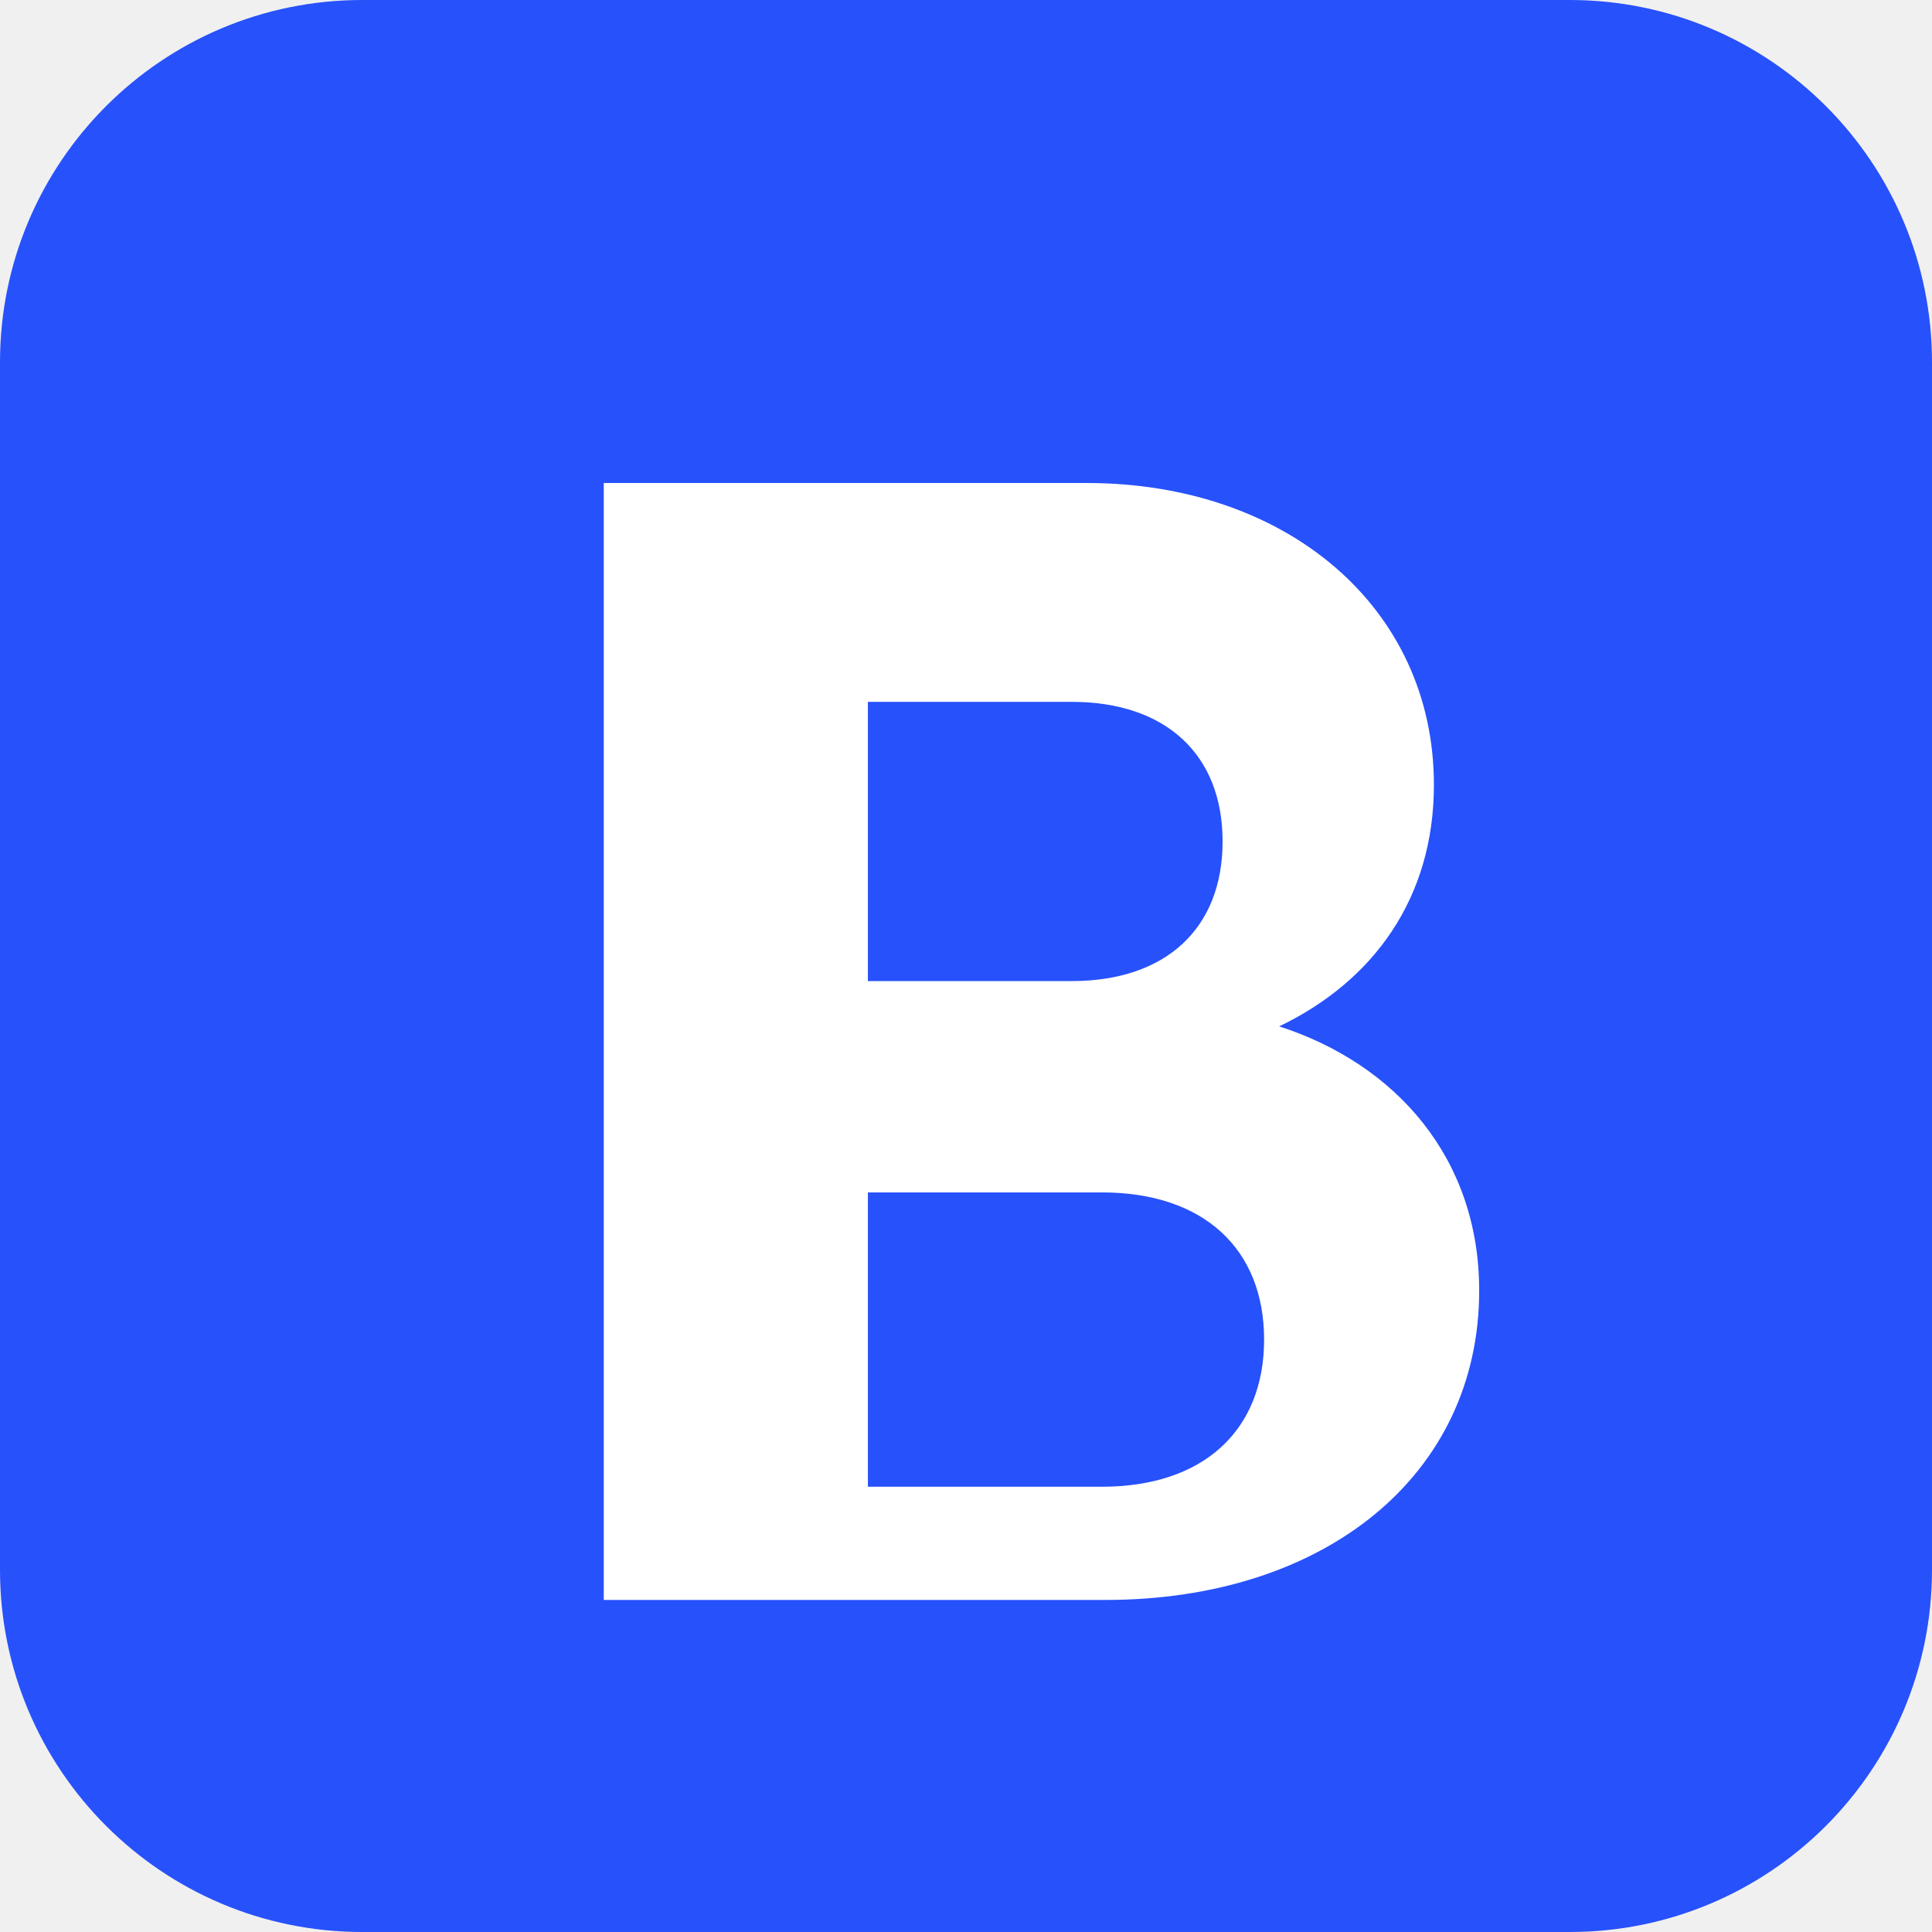
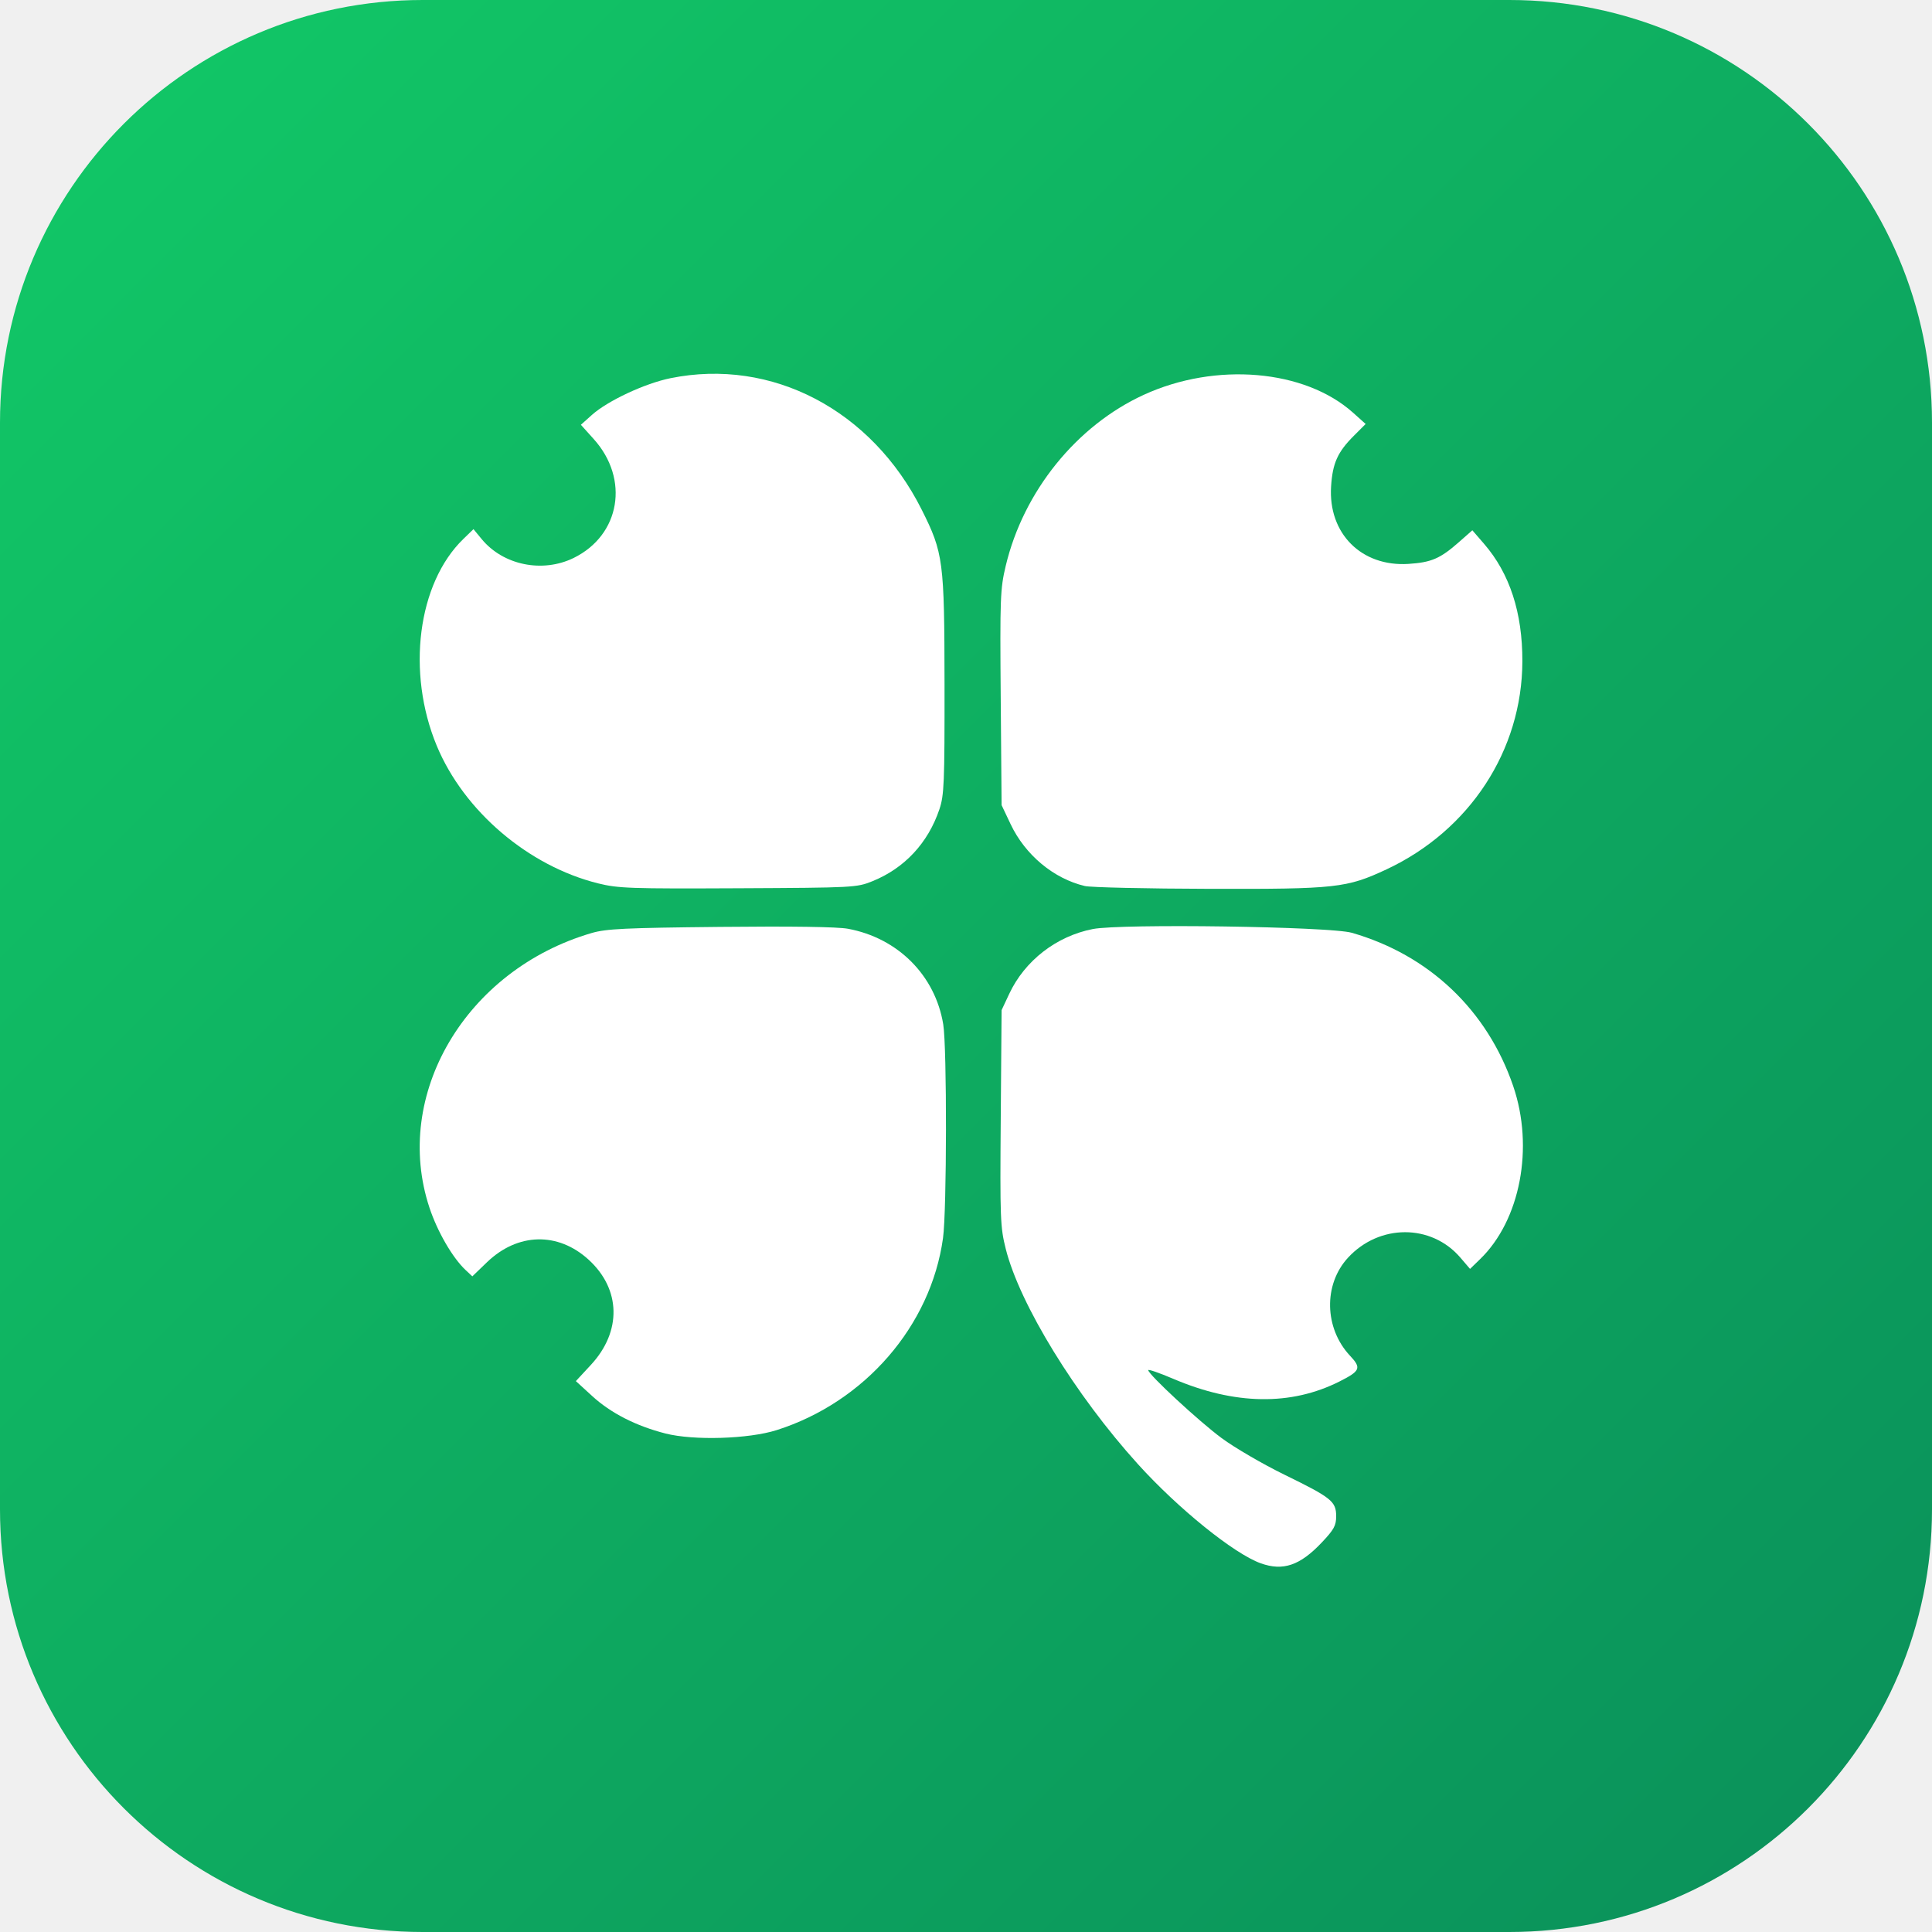
<svg xmlns="http://www.w3.org/2000/svg" viewBox="0 0 512 512" width="512" height="512">
-   <rect width="512" height="512" rx="96" fill="#2751fb" />
-   <path d="M160 128h128c53 0 92 33 92 80 0 30-16 52-41 64 31 10 53 35 53 70 0 49-41 82-99 82H160V128zm70 58v74h54c25 0 40-14 40-37s-15-37-40-37h-54zm0 130v78h62c27 0 43-15 43-39s-16-39-43-39h-62z" fill="#ffffff" />
+   <defs>
+     <linearGradient id="g" x1="0" y1="0" x2="1" y2="1">
+       <stop offset="0" stop-color="#12C967" />
+       <stop offset="1" stop-color="#0A8F5A" />
+     </linearGradient>
+   </defs>
+   <rect width="512" height="512" rx="112" fill="url(#g)" />
+   <svg x="108.1" y="96.0" width="295.8" height="320" viewBox="36 36 392 424">
+     <g fill="#FFFFFF" fill-rule="evenodd">
+       <path d="M 102.787 218.98 C 78.303 212.893 55.675 193.602 46.147 170.691 C 35.408 144.866 39.417 113.587 55.459 98.04 L 59.029 94.58 61.909 98.073 C 69.468 107.244 83.27 110.068 94.23 104.686 C 110.577 96.659 113.9 77.003 101.283 62.97 L 96.75 57.928 100.625 54.457 C 106.166 49.494 119.224 43.392 128.208 41.566 C 163.78 34.338 198.876 52.708 216.447 87.751 C 224.048 102.911 224.414 105.707 224.459 149 C 224.496 183.819 224.324 188.023 222.658 192.969 C 218.678 204.785 210.414 213.662 199.153 218.215 C 193.612 220.455 192.681 220.504 152 220.698 C 114.043 220.88 109.842 220.733 102.787 218.98 Z" />
+       <path d="M 126.468 412.186 C 116.137 409.551 107.253 405.017 100.742 399.056 L 94.984 393.785 100.283 388.061 C 111.139 376.335 110.817 361.517 99.481 351.157 C 88.697 341.3 74.537 341.656 63.749 352.055 L 58.624 356.995 56.229 354.748 C 51.681 350.479 46.366 341.306 43.58 332.917 C 30.408 293.261 56.308 249.355 100.5 236.427 C 105.644 234.922 112.082 234.614 145.638 234.265 C 170.804 234.003 186.831 234.237 190.532 234.921 C 208.094 238.168 221.195 251.31 224.007 268.5 C 225.332 276.598 225.269 333.92 223.925 343.582 C 219.639 374.4 196.454 401.153 165.5 410.997 C 155.669 414.123 136.369 414.711 126.468 412.186 Z" />
+       <path d="M 273.746 219.914 C 262.801 217.335 252.789 208.996 247.674 198.201 L 244.5 191.5 244.195 153.823 C 243.911 118.709 244.03 115.559 245.939 107.522 C 252.161 81.322 270.814 58.215 294.493 47.374 C 319.757 35.808 350.964 38.487 367.928 53.678 L 372.356 57.644 368.231 61.769 C 362.5 67.5 360.75 71.383 360.221 79.54 C 359.147 96.094 370.888 107.854 387.417 106.782 C 395.459 106.26 398.547 104.922 405.164 99.091 L 409.828 94.981 413.947 99.741 C 422.959 110.156 427.441 123.907 427.395 141 C 427.31 172.225 408.923 200.379 379.678 214.064 C 365.726 220.592 361.922 221.011 317.59 220.9 C 295.541 220.844 275.811 220.401 273.746 219.914 Z" />
+       <path d="M 335.5 457.764 C 326.109 454.389 306.556 438.603 292.395 422.964 C 270.461 398.74 250.859 366.822 245.96 347.352 C 244.042 339.73 243.928 336.761 244.205 301.352 L 244.5 263.5 247.18 257.782 C 252.645 246.123 263.742 237.519 276.54 235.019 C 286.528 233.069 359.828 234.131 367.5 236.337 C 394.662 244.15 415.064 263.526 424.171 290.158 C 431.547 311.73 426.671 337.267 412.563 350.939 L 409.015 354.378 405.636 350.43 C 395.429 338.505 377.157 338.512 366.157 350.445 C 357.48 359.858 357.81 375.227 366.896 384.906 C 370.913 389.185 370.489 390.219 363.216 393.891 C 346.139 402.511 326.383 402.197 304.75 392.962 C 299.938 390.907 296 389.544 296 389.932 C 296 391.418 313.878 407.972 321.793 413.814 C 326.354 417.18 336.254 422.948 343.793 426.631 C 360.38 434.734 362 436.033 362 441.234 C 362 444.532 361.234 445.93 356.932 450.478 C 349.294 458.555 343.336 460.58 335.5 457.764 Z" />
+     </g>
+   </svg>
</svg>
